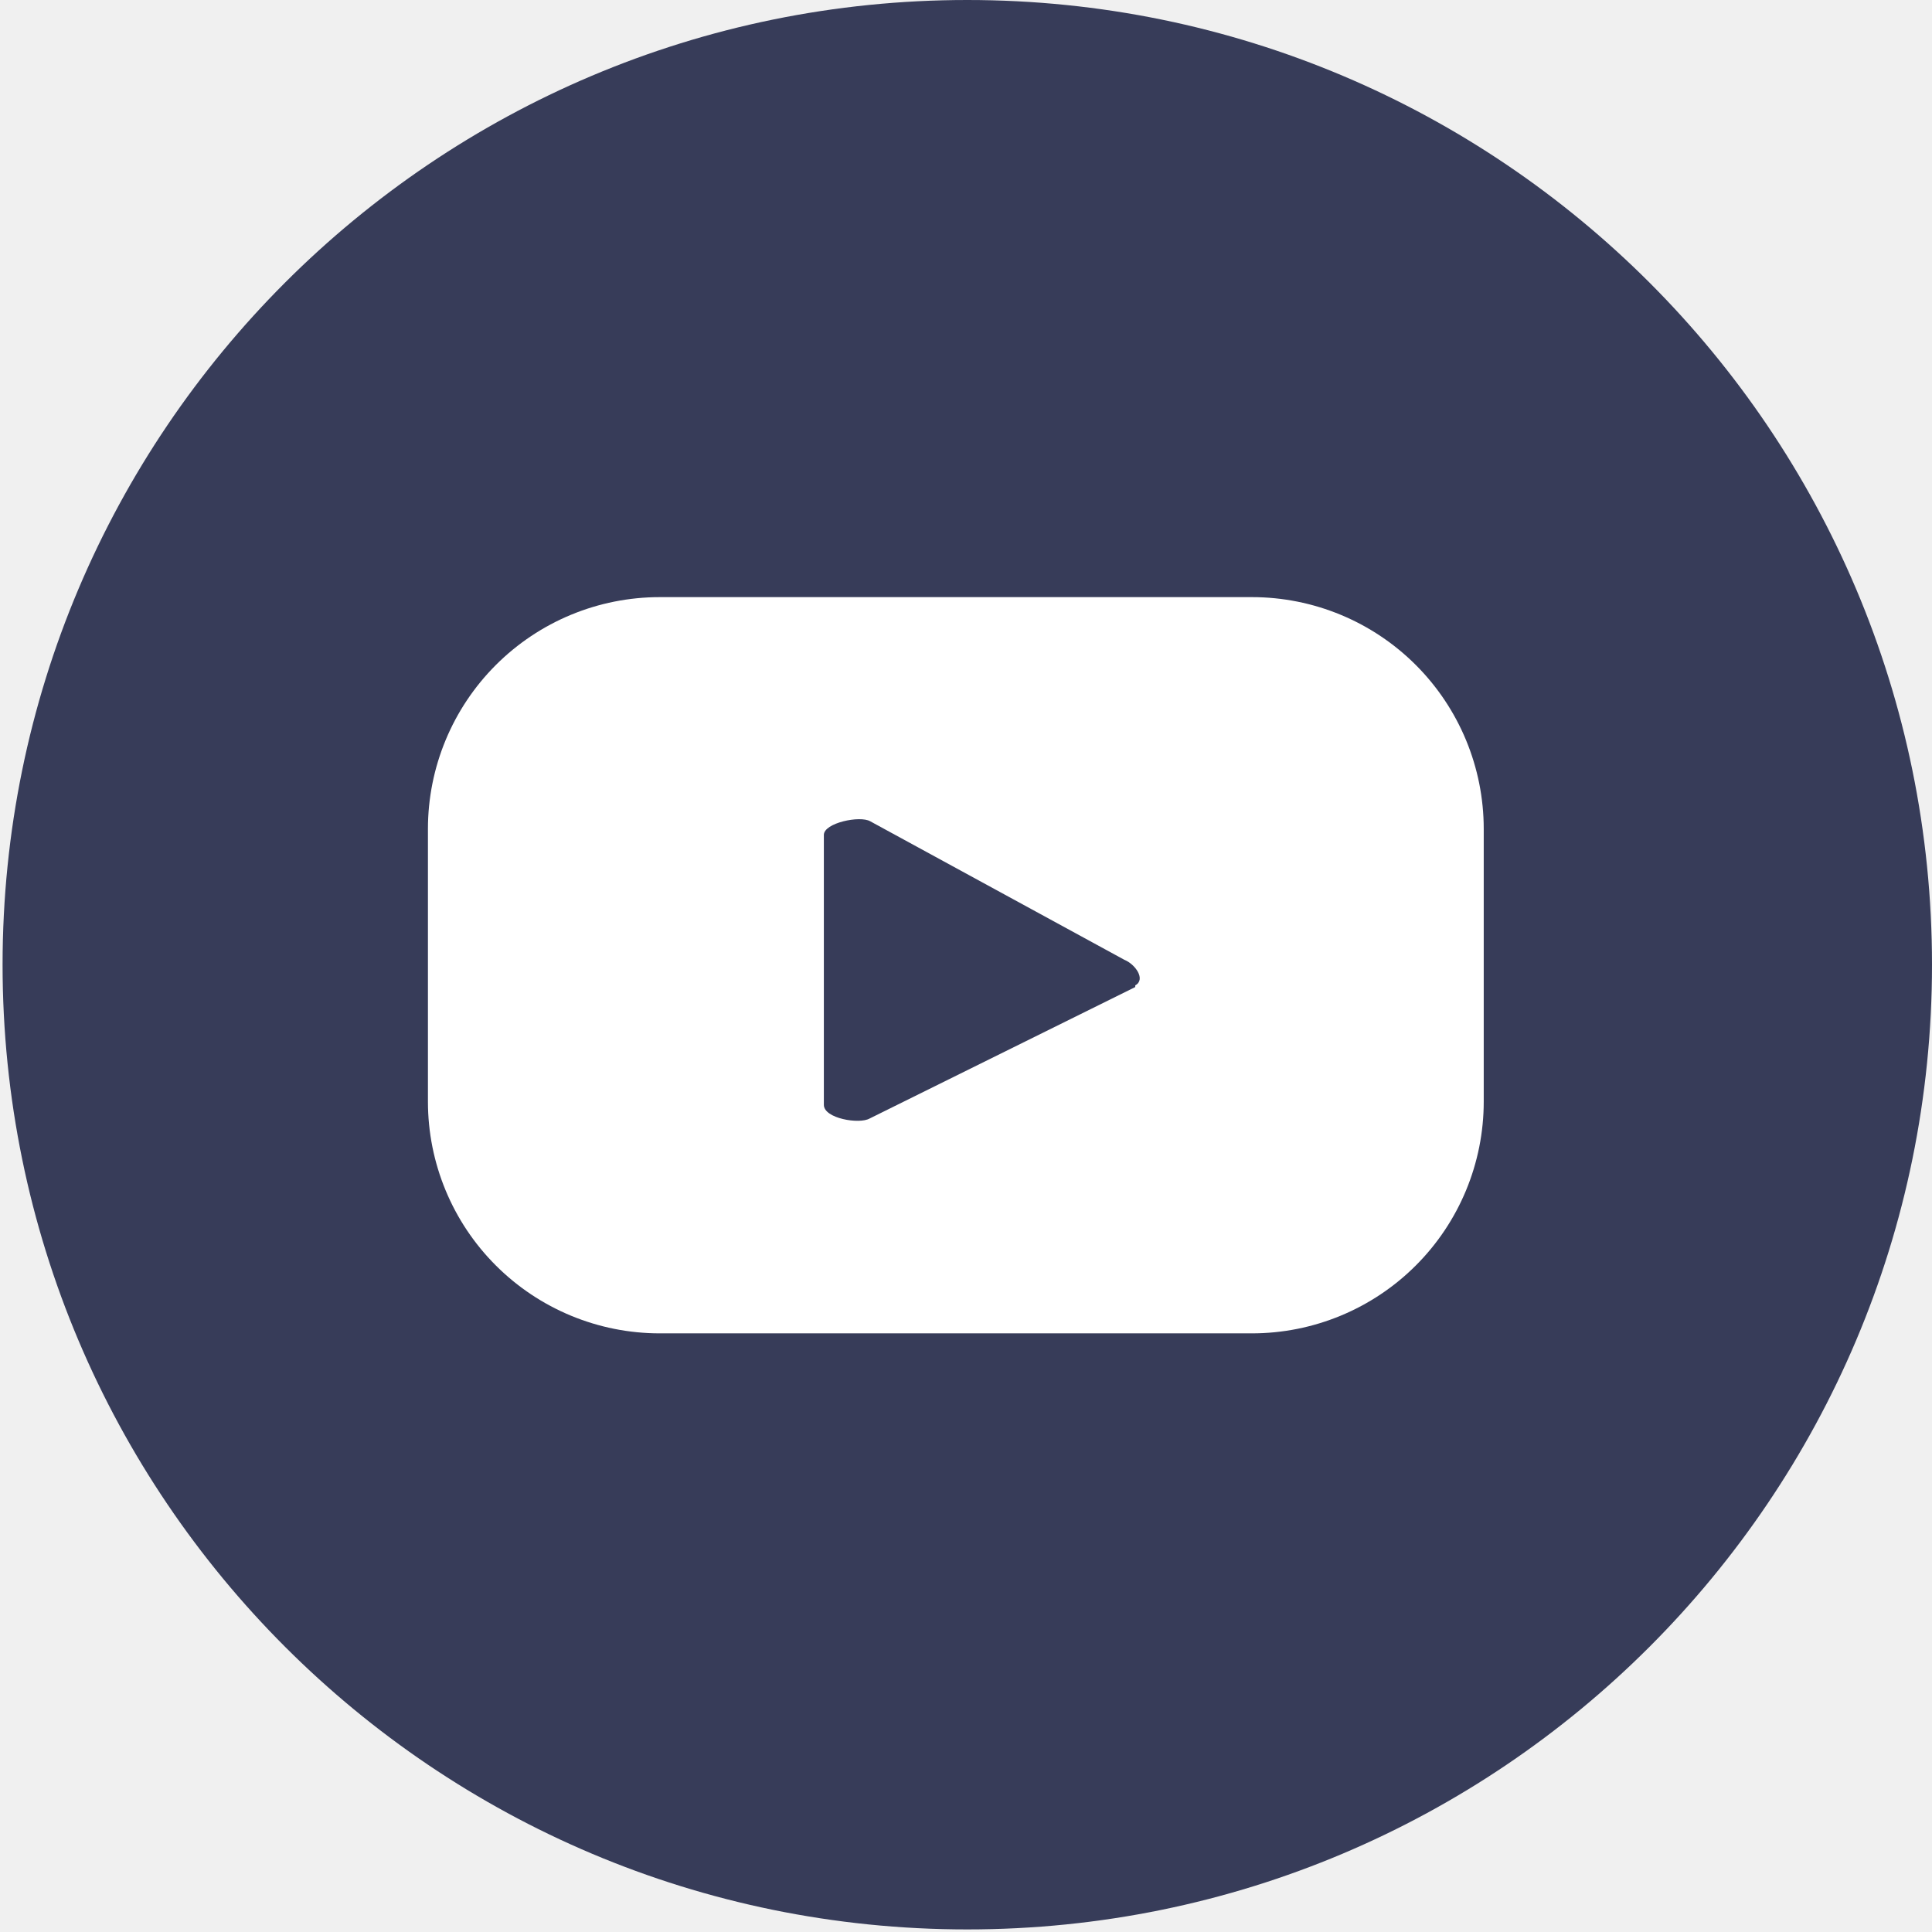
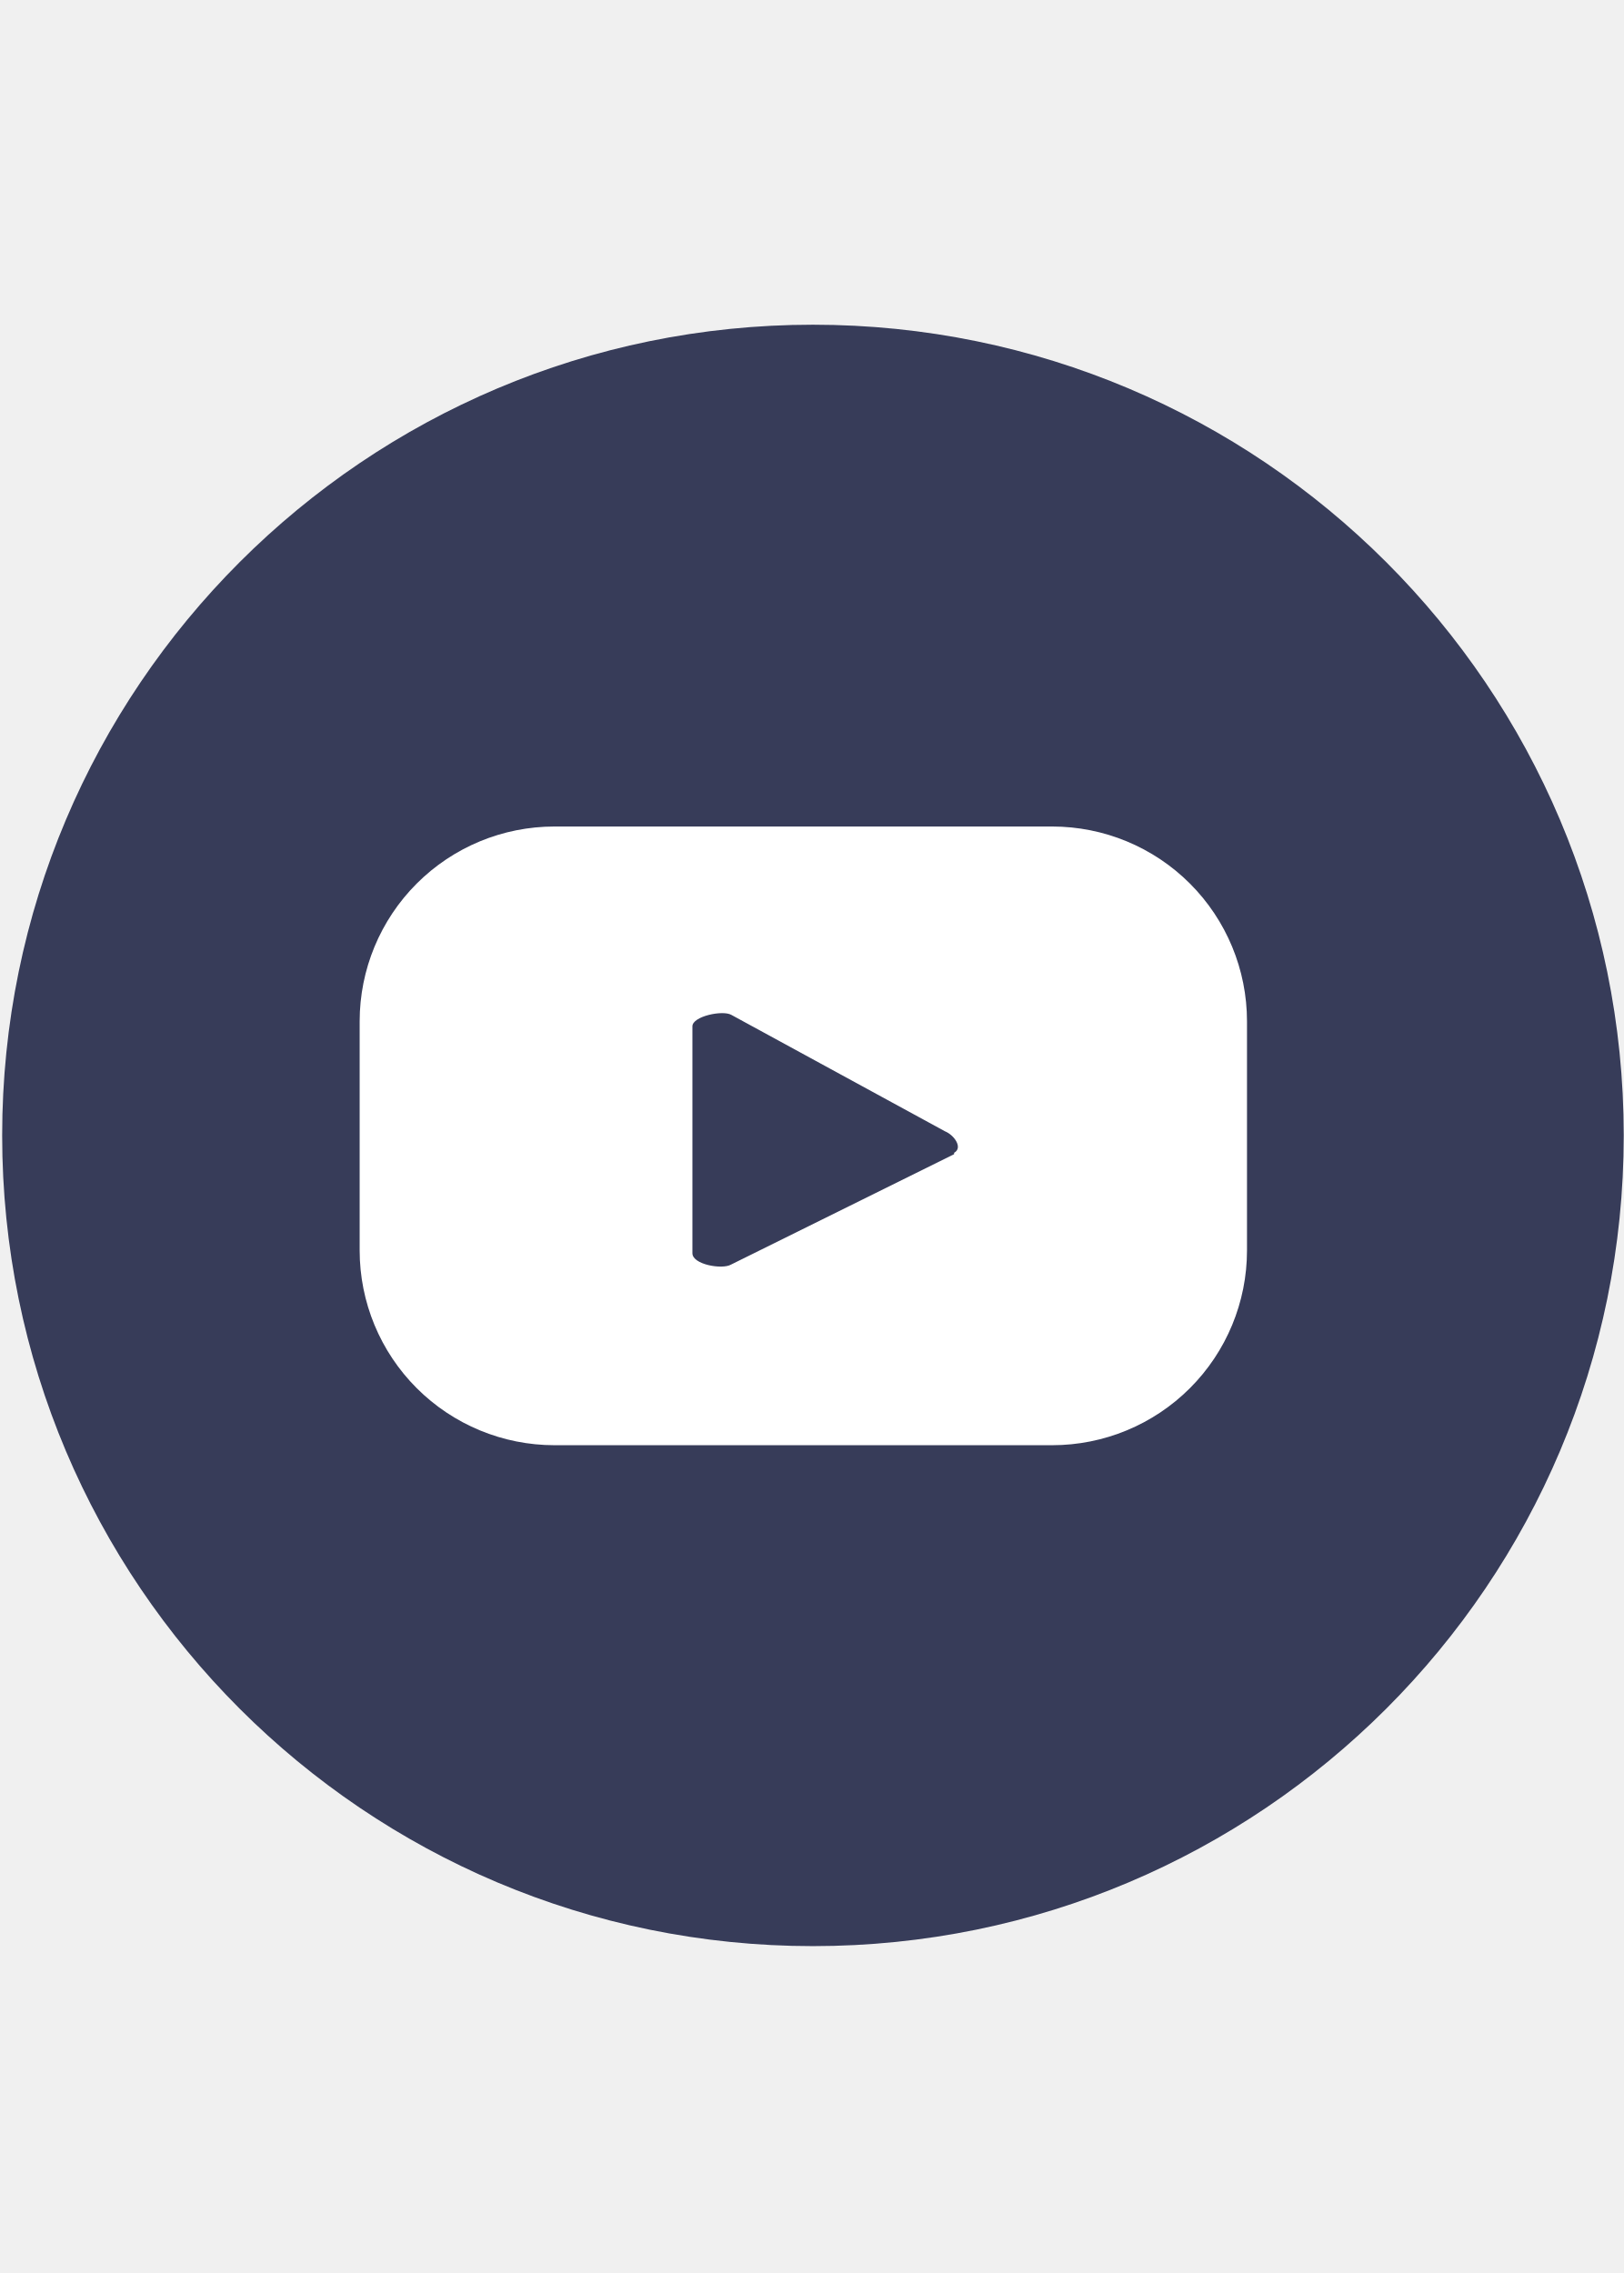
- <svg xmlns="http://www.w3.org/2000/svg" width="42" height="42" viewBox="0 0 42 42" fill="none">
+ <svg xmlns="http://www.w3.org/2000/svg" width="30" height="42" viewBox="0 0 42 42" fill="none">
  <path d="M21.028 41.944C32.611 41.944 42 32.555 42 20.972C42 9.389 32.611 0 21.028 0C9.445 0 0.056 9.389 0.056 20.972C0.056 32.555 9.445 41.944 21.028 41.944Z" fill="#373C59" />
  <path d="M32.255 18.02C32.255 16.684 31.724 15.402 30.779 14.457C29.834 13.512 28.553 12.981 27.216 12.981H14.342C13.005 12.981 11.724 13.512 10.779 14.457C9.834 15.402 9.303 16.684 9.303 18.02V23.948C9.303 25.284 9.834 26.566 10.779 27.51C11.724 28.455 13.005 28.986 14.342 28.986H27.216C28.553 28.986 29.834 28.455 30.779 27.51C31.724 26.566 32.255 25.284 32.255 23.948V18.02ZM24.679 21.458L18.906 24.315C18.681 24.445 17.91 24.315 17.91 24.019V18.15C17.91 17.89 18.692 17.724 18.918 17.854L24.442 20.865C24.679 20.96 24.916 21.292 24.679 21.422V21.458Z" fill="white" />
</svg>
